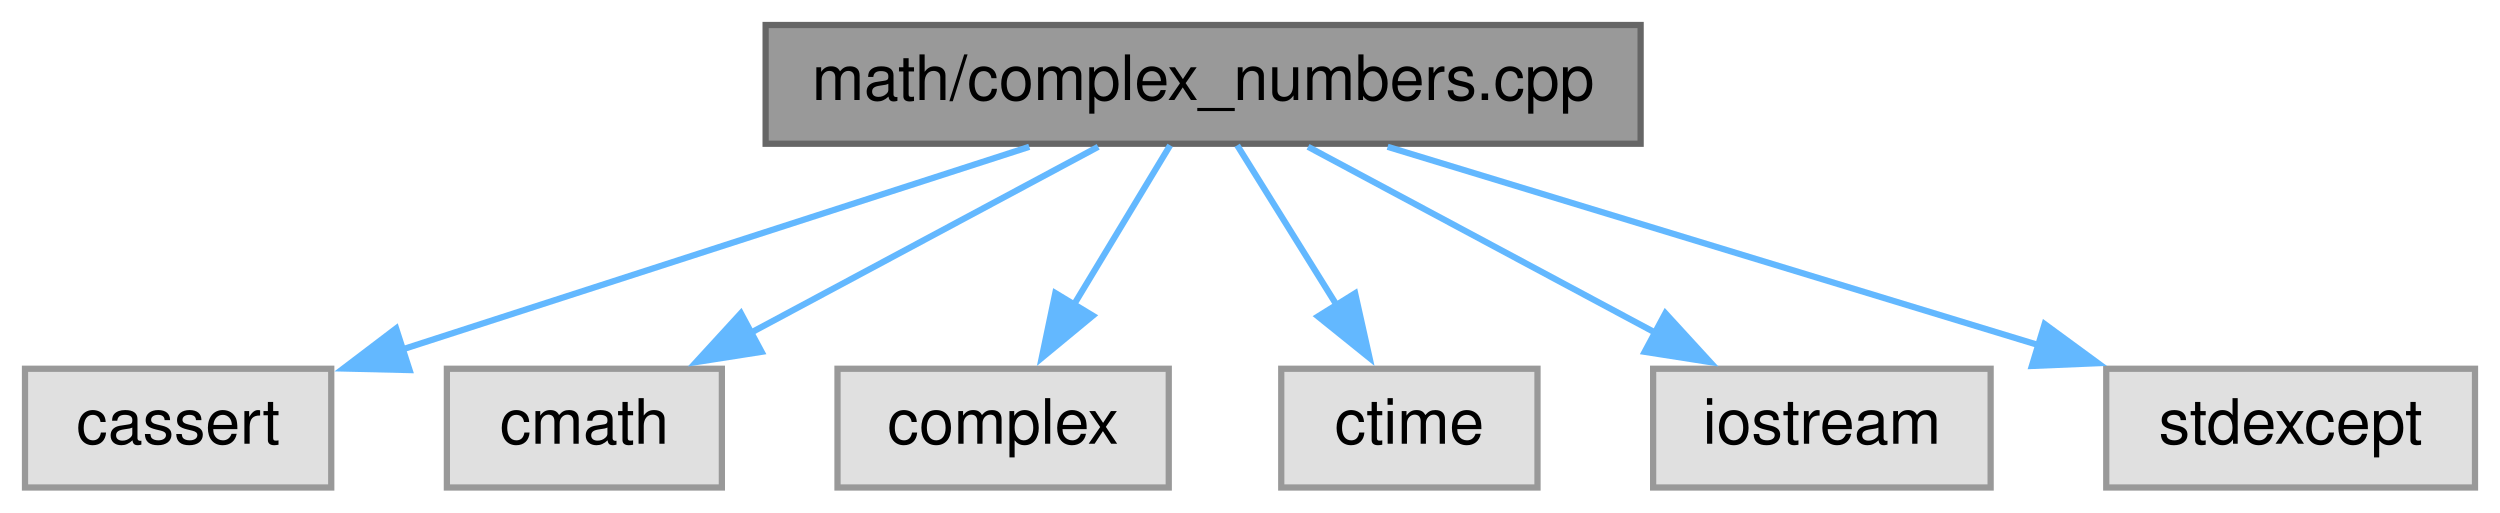
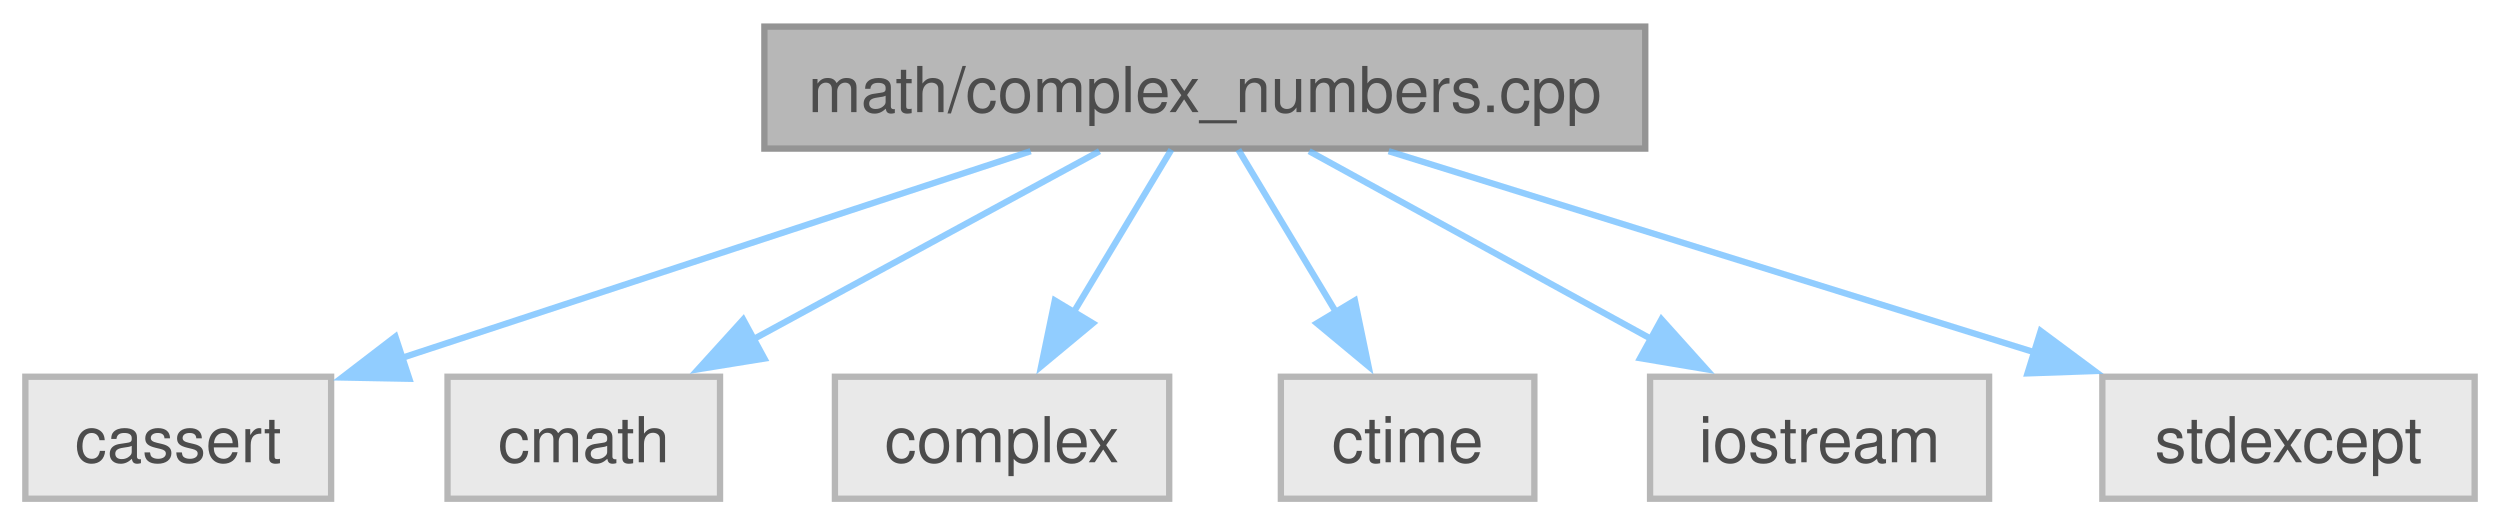
- <svg xmlns="http://www.w3.org/2000/svg" xmlns:xlink="http://www.w3.org/1999/xlink" width="400pt" height="82pt" viewBox="0.00 0.00 400.00 82.00">
-   <g id="graph0" class="graph" transform="scale(1 1) rotate(0) translate(4 78)">
-     <g id="node1" class="node">
-       <g id="a_node1">
-         <a xlink:title="An implementation of Complex Number as Objects.">
-           <polygon fill="#999999" stroke="#666666" points="258.5,-74 118.5,-74 118.5,-55 258.5,-55 258.5,-74" />
-           <text text-anchor="middle" x="188.5" y="-62" font-family="Helvetica,sans-Serif" font-size="10.00">math/complex_numbers.cpp</text>
-         </a>
+ <svg xmlns="http://www.w3.org/2000/svg" xmlns:xlink="http://www.w3.org/1999/xlink" width="395pt" height="83pt" viewBox="0.00 0.00 394.50 82.50">
+   <svg id="main" version="1.1" xml:space="preserve">
+     <style type="text/css">
+ .node, .edge {opacity: 0.7;}
+ .node.selected, .edge.selected {opacity: 1;}
+ .edge:hover path { stroke: red; }
+ .edge:hover polygon { stroke: red; fill: red; }
+ </style>
+     <svg id="graph" class="graph">
+       <g id="graph0" class="graph" transform="scale(1 1) rotate(0) translate(4 78.5)">
+         <g id="Node000001" class="node">
+           <g id="a_Node000001">
+             <a xlink:title="An implementation of Complex Number as Objects.">
+               <polygon fill="#999999" stroke="#666666" points="255.62,-74.5 116.62,-74.5 116.62,-55.25 255.62,-55.25 255.62,-74.5" />
+               <text text-anchor="middle" x="186.12" y="-61" font-family="Helvetica,sans-Serif" font-size="10.00">math/complex_numbers.cpp</text>
+             </a>
+           </g>
+         </g>
+         <g id="Node000002" class="node">
+           <g id="a_Node000002">
+             <a xlink:title=" ">
+               <polygon fill="#e0e0e0" stroke="#999999" points="48.25,-19.25 0,-19.25 0,0 48.25,0 48.25,-19.25" />
+               <text text-anchor="middle" x="24.12" y="-5.75" font-family="Helvetica,sans-Serif" font-size="10.00">cassert</text>
+             </a>
+           </g>
+         </g>
+         <g id="edge1_Node000001_Node000002" class="edge">
+           <g id="a_edge1_Node000001_Node000002">
+             <a xlink:title=" ">
+               <path fill="none" stroke="#63b8ff" d="M158.64,-54.84C131.27,-45.84 89.13,-31.99 59.32,-22.19" />
+               <polygon fill="#63b8ff" stroke="#63b8ff" points="60.59,-18.93 49.99,-19.13 58.4,-25.58 60.59,-18.93" />
+             </a>
+           </g>
+         </g>
+         <g id="Node000003" class="node">
+           <g id="a_Node000003">
+             <a xlink:title=" ">
+               <polygon fill="#e0e0e0" stroke="#999999" points="109.62,-19.25 66.62,-19.25 66.62,0 109.62,0 109.62,-19.25" />
+               <text text-anchor="middle" x="88.12" y="-5.75" font-family="Helvetica,sans-Serif" font-size="10.00">cmath</text>
+             </a>
+           </g>
+         </g>
+         <g id="edge2_Node000001_Node000003" class="edge">
+           <g id="a_edge2_Node000001_Node000003">
+             <a xlink:title=" ">
+               <path fill="none" stroke="#63b8ff" d="M169.5,-54.84C154.44,-46.66 131.98,-34.46 114.47,-24.94" />
+               <polygon fill="#63b8ff" stroke="#63b8ff" points="116.62,-22.12 106.16,-20.43 113.28,-28.27 116.62,-22.12" />
+             </a>
+           </g>
+         </g>
+         <g id="Node000004" class="node">
+           <g id="a_Node000004">
+             <a xlink:title=" ">
+               <polygon fill="#e0e0e0" stroke="#999999" points="180.5,-19.25 127.75,-19.25 127.75,0 180.5,0 180.5,-19.25" />
+               <text text-anchor="middle" x="154.12" y="-5.75" font-family="Helvetica,sans-Serif" font-size="10.00">complex</text>
+             </a>
+           </g>
+         </g>
+         <g id="edge3_Node000001_Node000004" class="edge">
+           <g id="a_edge3_Node000001_Node000004">
+             <a xlink:title=" ">
+               <path fill="none" stroke="#63b8ff" d="M180.84,-55.08C176.65,-48.11 170.65,-38.12 165.39,-29.37" />
+               <polygon fill="#63b8ff" stroke="#63b8ff" points="168.45,-27.68 160.3,-20.91 162.45,-31.28 168.45,-27.68" />
+             </a>
+           </g>
+         </g>
+         <g id="Node000005" class="node">
+           <g id="a_Node000005">
+             <a xlink:title=" ">
+               <polygon fill="#e0e0e0" stroke="#999999" points="238.12,-19.25 198.12,-19.25 198.12,0 238.12,0 238.12,-19.25" />
+               <text text-anchor="middle" x="218.12" y="-5.75" font-family="Helvetica,sans-Serif" font-size="10.00">ctime</text>
+             </a>
+           </g>
+         </g>
+         <g id="edge4_Node000001_Node000005" class="edge">
+           <g id="a_edge4_Node000001_Node000005">
+             <a xlink:title=" ">
+               <path fill="none" stroke="#63b8ff" d="M191.41,-55.08C195.6,-48.11 201.6,-38.12 206.86,-29.37" />
+               <polygon fill="#63b8ff" stroke="#63b8ff" points="209.8,-31.28 211.95,-20.91 203.8,-27.68 209.8,-31.28" />
+             </a>
+           </g>
+         </g>
+         <g id="Node000006" class="node">
+           <g id="a_Node000006">
+             <a xlink:title=" ">
+               <polygon fill="#e0e0e0" stroke="#999999" points="309.88,-19.25 256.38,-19.25 256.38,0 309.88,0 309.88,-19.25" />
+               <text text-anchor="middle" x="283.12" y="-5.75" font-family="Helvetica,sans-Serif" font-size="10.00">iostream</text>
+             </a>
+           </g>
+         </g>
+         <g id="edge5_Node000001_Node000006" class="edge">
+           <g id="a_edge5_Node000001_Node000006">
+             <a xlink:title=" ">
+               <path fill="none" stroke="#63b8ff" d="M202.58,-54.84C217.35,-46.73 239.3,-34.68 256.56,-25.21" />
+               <polygon fill="#63b8ff" stroke="#63b8ff" points="258.18,-28.31 265.26,-20.43 254.81,-22.18 258.18,-28.31" />
+             </a>
+           </g>
+         </g>
+         <g id="Node000007" class="node">
+           <g id="a_Node000007">
+             <a xlink:title=" ">
+               <polygon fill="#e0e0e0" stroke="#999999" points="386.5,-19.25 327.75,-19.25 327.75,0 386.5,0 386.5,-19.25" />
+               <text text-anchor="middle" x="357.12" y="-5.75" font-family="Helvetica,sans-Serif" font-size="10.00">stdexcept</text>
+             </a>
+           </g>
+         </g>
+         <g id="edge6_Node000001_Node000007" class="edge">
+           <g id="a_edge6_Node000001_Node000007">
+             <a xlink:title=" ">
+               <path fill="none" stroke="#63b8ff" d="M215.13,-54.84C243.14,-46.12 285.78,-32.84 317.03,-23.11" />
+               <polygon fill="#63b8ff" stroke="#63b8ff" points="318.02,-26.47 326.53,-20.15 315.94,-19.78 318.02,-26.47" />
+             </a>
+           </g>
+         </g>
      </g>
-     </g>
-     <g id="node2" class="node">
-       <g id="a_node2">
-         <a xlink:title=" ">
-           <polygon fill="#e0e0e0" stroke="#999999" points="49,-19 0,-19 0,0 49,0 49,-19" />
-           <text text-anchor="middle" x="24.5" y="-7" font-family="Helvetica,sans-Serif" font-size="10.00">cassert</text>
-         </a>
-       </g>
-     </g>
-     <g id="edge1" class="edge">
-       <path fill="none" stroke="#63b8ff" d="M160.68,-54.51C133.05,-45.58 90.56,-31.85 60.4,-22.1" />
-       <polygon fill="#63b8ff" stroke="#63b8ff" points="61.53,-18.79 50.94,-19.04 59.38,-25.45 61.53,-18.79" />
-     </g>
-     <g id="node3" class="node">
-       <g id="a_node3">
-         <a xlink:title=" ">
-           <polygon fill="#e0e0e0" stroke="#999999" points="111.5,-19 67.5,-19 67.5,0 111.5,0 111.5,-19" />
-           <text text-anchor="middle" x="89.5" y="-7" font-family="Helvetica,sans-Serif" font-size="10.00">cmath</text>
-         </a>
-       </g>
-     </g>
-     <g id="edge2" class="edge">
-       <path fill="none" stroke="#63b8ff" d="M171.71,-54.51C156.4,-46.31 133.53,-34.07 115.8,-24.58" />
-       <polygon fill="#63b8ff" stroke="#63b8ff" points="117.85,-21.71 107.38,-20.07 114.54,-27.88 117.85,-21.71" />
-     </g>
-     <g id="node4" class="node">
-       <g id="a_node4">
-         <a xlink:title=" ">
-           <polygon fill="#e0e0e0" stroke="#999999" points="183,-19 130,-19 130,0 183,0 183,-19" />
-           <text text-anchor="middle" x="156.5" y="-7" font-family="Helvetica,sans-Serif" font-size="10.00">complex</text>
-         </a>
-       </g>
-     </g>
-     <g id="edge3" class="edge">
-       <path fill="none" stroke="#63b8ff" d="M183.22,-54.75C179.03,-47.81 173.02,-37.86 167.77,-29.16" />
-       <polygon fill="#63b8ff" stroke="#63b8ff" points="170.85,-27.49 162.68,-20.74 164.85,-31.11 170.85,-27.49" />
-     </g>
-     <g id="node5" class="node">
-       <g id="a_node5">
-         <a xlink:title=" ">
-           <polygon fill="#e0e0e0" stroke="#999999" points="242,-19 201,-19 201,0 242,0 242,-19" />
-           <text text-anchor="middle" x="221.5" y="-7" font-family="Helvetica,sans-Serif" font-size="10.00">ctime</text>
-         </a>
-       </g>
-     </g>
-     <g id="edge4" class="edge">
-       <path fill="none" stroke="#63b8ff" d="M193.95,-54.75C198.27,-47.81 204.46,-37.86 209.88,-29.16" />
-       <polygon fill="#63b8ff" stroke="#63b8ff" points="212.82,-31.07 215.13,-20.73 206.88,-27.37 212.82,-31.07" />
-     </g>
-     <g id="node6" class="node">
-       <g id="a_node6">
-         <a xlink:title=" ">
-           <polygon fill="#e0e0e0" stroke="#999999" points="314.5,-19 260.5,-19 260.5,0 314.5,0 314.5,-19" />
-           <text text-anchor="middle" x="287.5" y="-7" font-family="Helvetica,sans-Serif" font-size="10.00">iostream</text>
-         </a>
-       </g>
-     </g>
-     <g id="edge5" class="edge">
-       <path fill="none" stroke="#63b8ff" d="M205.29,-54.51C220.6,-46.31 243.47,-34.07 261.2,-24.58" />
-       <polygon fill="#63b8ff" stroke="#63b8ff" points="262.46,-27.88 269.62,-20.07 259.15,-21.71 262.46,-27.88" />
-     </g>
-     <g id="node7" class="node">
-       <g id="a_node7">
-         <a xlink:title=" ">
-           <polygon fill="#e0e0e0" stroke="#999999" points="392,-19 333,-19 333,0 392,0 392,-19" />
-           <text text-anchor="middle" x="362.5" y="-7" font-family="Helvetica,sans-Serif" font-size="10.00">stdexcept</text>
-         </a>
-       </g>
-     </g>
-     <g id="edge6" class="edge">
-       <path fill="none" stroke="#63b8ff" d="M218.02,-54.51C246.73,-45.76 290.55,-32.42 322.41,-22.71" />
-       <polygon fill="#63b8ff" stroke="#63b8ff" points="323.14,-26.15 331.68,-19.89 321.1,-19.45 323.14,-26.15" />
-     </g>
-   </g>
+     </svg>
+   </svg>
+   <style type="text/css">
+ 
+ [data-mouse-over-selected='false'] { opacity: 0.7; }
+ [data-mouse-over-selected='true']  { opacity: 1.0; }
+ 
+ </style>
</svg>
